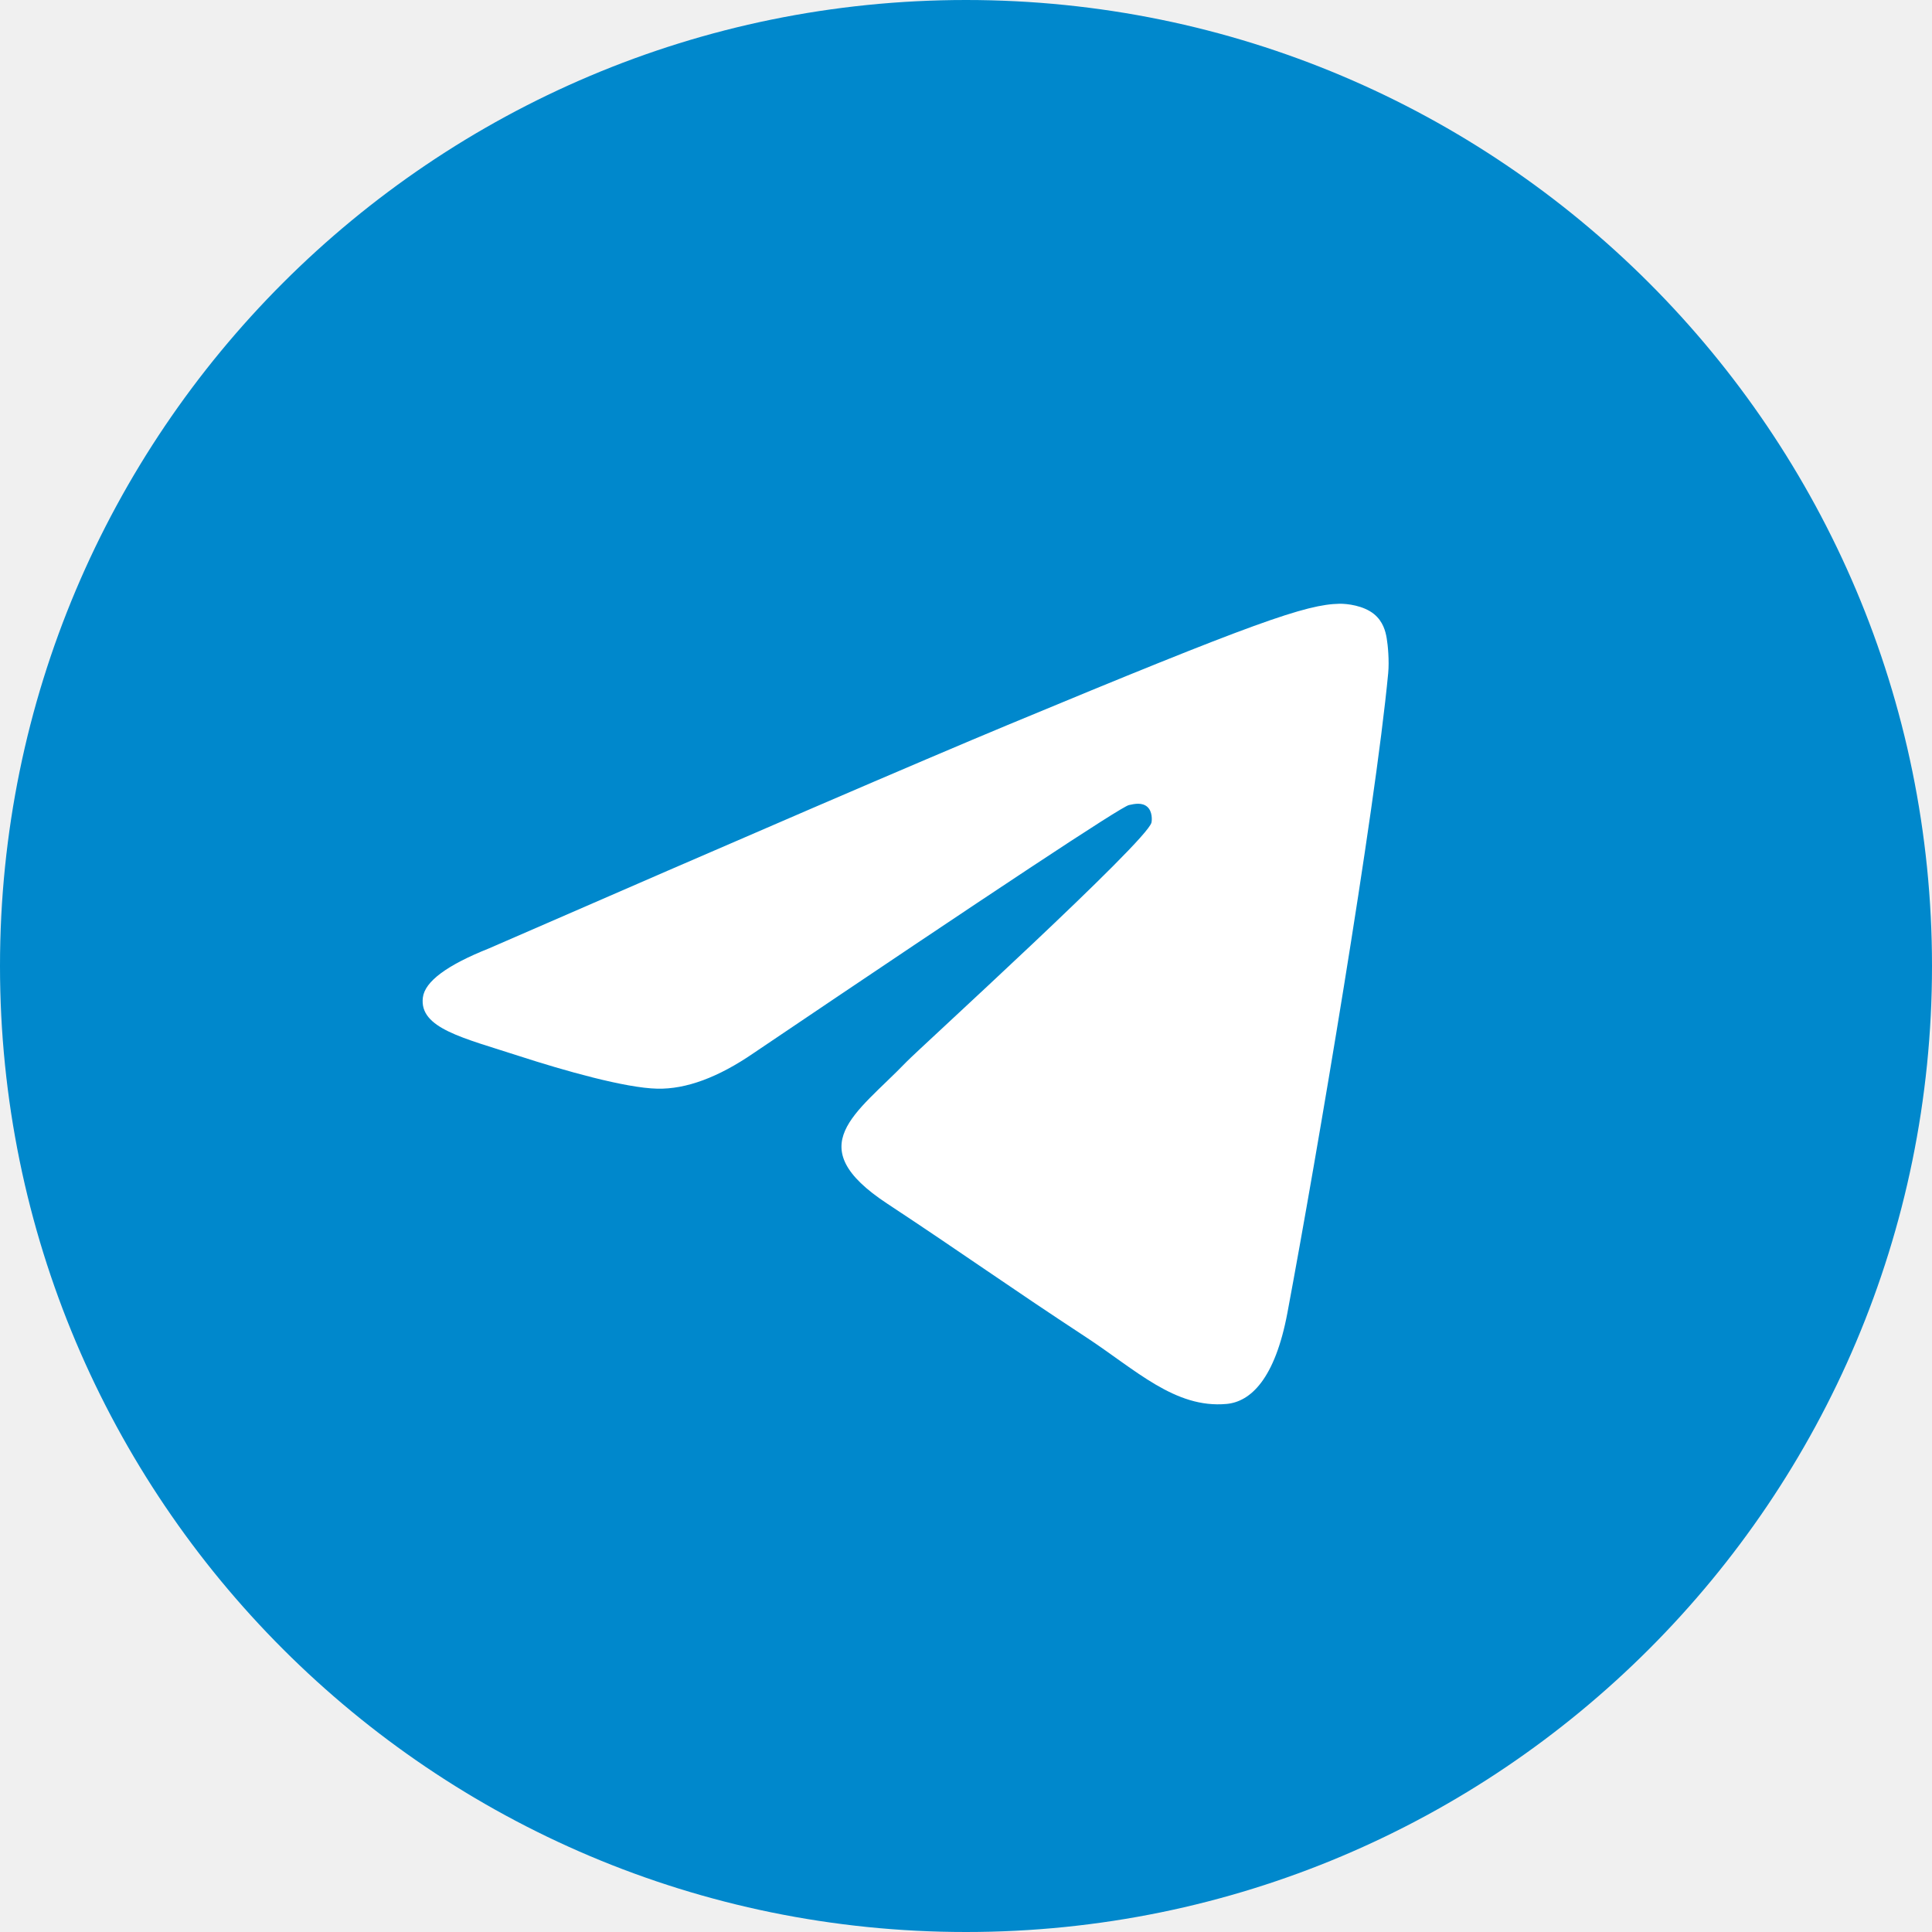
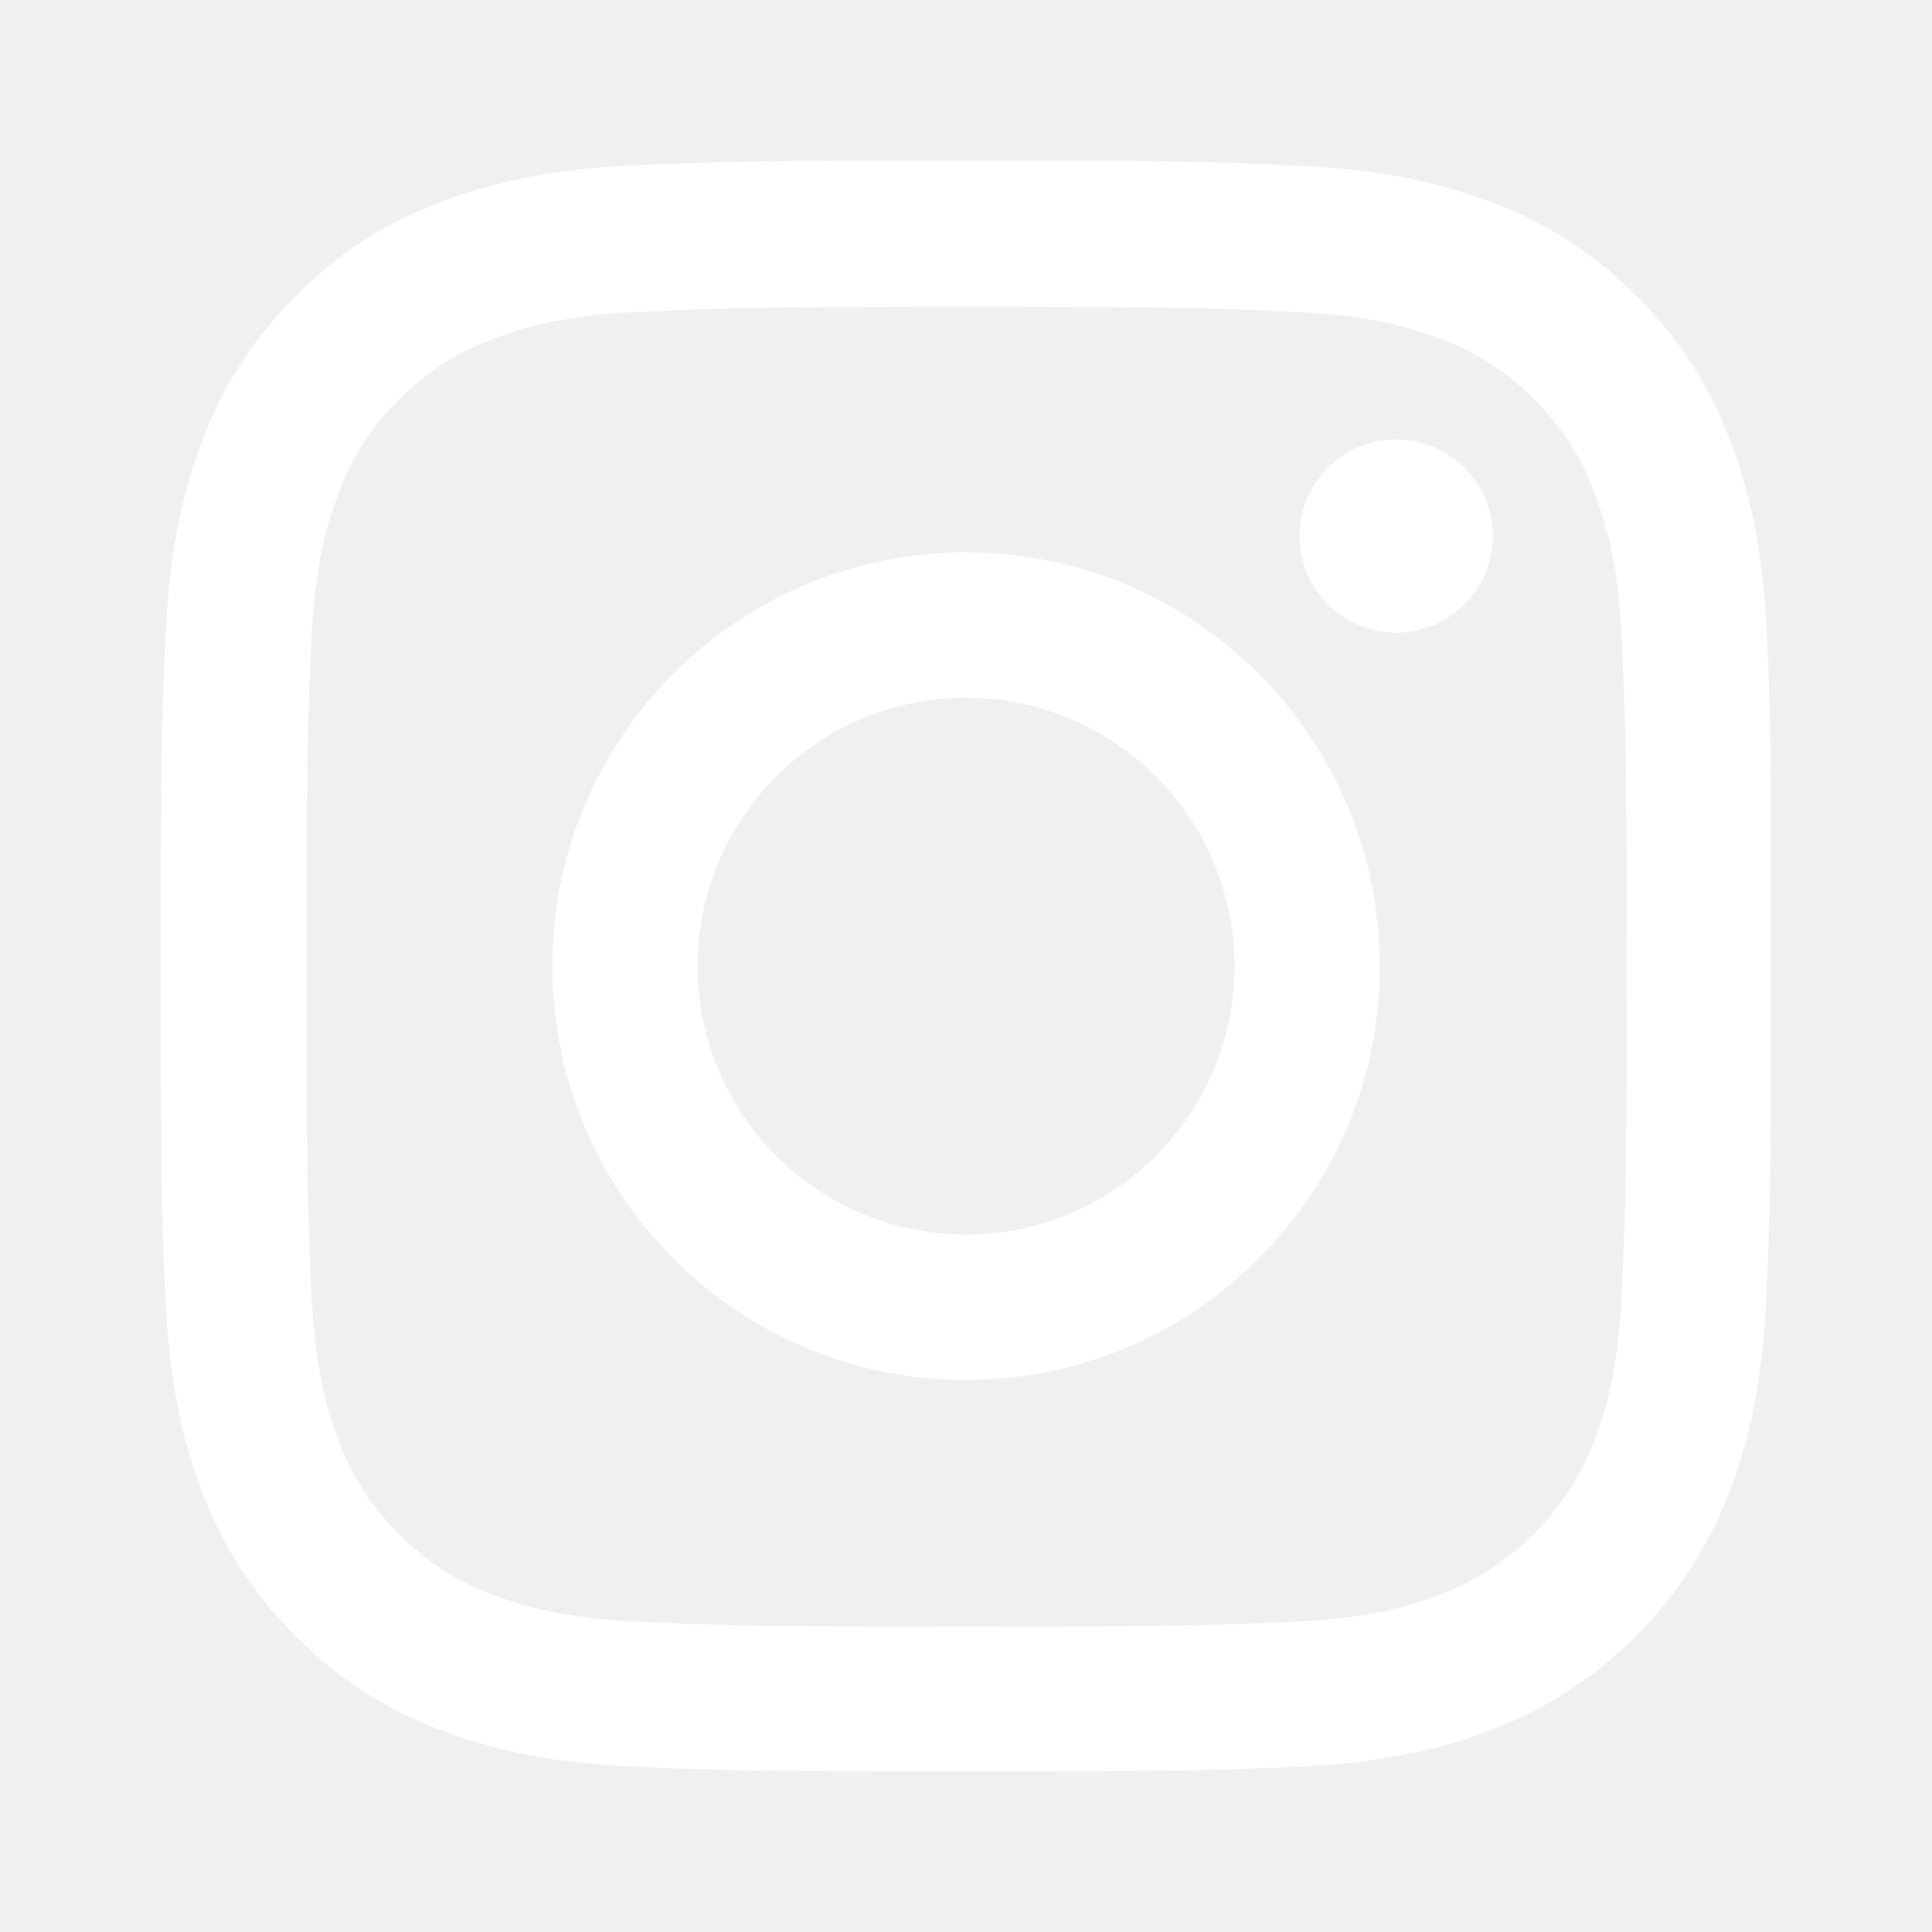
- <svg xmlns="http://www.w3.org/2000/svg" width="40" height="40" viewBox="0 0 40 40" fill="none">
-   <path d="M0 20C0 31.046 8.954 40 20 40C31.046 40 40 31.046 40 20C40 8.954 31.046 0 20 0C8.954 0 0 8.954 0 20Z" fill="#0088CC" />
-   <path d="M10.125 19.635C15.494 17.296 19.074 15.754 20.865 15.009C25.979 12.882 27.042 12.512 27.735 12.5C27.887 12.498 28.228 12.535 28.448 12.714C28.634 12.866 28.686 13.07 28.71 13.213C28.735 13.356 28.765 13.683 28.741 13.938C28.464 16.85 27.265 23.917 26.655 27.178C26.396 28.558 25.888 29.021 25.396 29.067C24.327 29.165 23.515 28.36 22.479 27.681C20.858 26.618 19.942 25.957 18.369 24.92C16.55 23.722 17.729 23.063 18.765 21.987C19.037 21.705 23.749 17.419 23.84 17.03C23.851 16.982 23.862 16.801 23.754 16.705C23.646 16.609 23.488 16.642 23.373 16.668C23.21 16.705 20.621 18.416 15.605 21.802C14.87 22.307 14.204 22.553 13.608 22.54C12.95 22.526 11.685 22.168 10.745 21.863C9.592 21.488 8.675 21.29 8.755 20.653C8.796 20.321 9.253 19.982 10.125 19.635Z" fill="white" />
+ <svg xmlns="http://www.w3.org/2000/svg" width="24" height="24" viewBox="0 0 24 24" fill="none">
+   <path d="M21.949 7.878C21.902 6.815 21.73 6.084 21.484 5.451C21.23 4.779 20.839 4.177 20.327 3.676C19.827 3.168 19.221 2.773 18.556 2.523C17.919 2.277 17.192 2.105 16.129 2.058C15.058 2.007 14.718 1.996 12.002 1.996C9.285 1.996 8.945 2.007 7.878 2.054C6.815 2.101 6.084 2.273 5.451 2.519C4.778 2.773 4.176 3.164 3.676 3.676C3.168 4.177 2.773 4.783 2.523 5.447C2.277 6.084 2.105 6.811 2.058 7.874C2.007 8.945 1.995 9.285 1.995 12.002C1.995 14.719 2.007 15.059 2.054 16.126C2.101 17.189 2.273 17.92 2.519 18.553C2.773 19.225 3.168 19.827 3.676 20.327C4.176 20.836 4.782 21.23 5.447 21.48C6.084 21.727 6.811 21.899 7.874 21.946C8.941 21.993 9.281 22.004 11.998 22.004C14.714 22.004 15.054 21.993 16.121 21.946C17.185 21.899 17.915 21.727 18.549 21.48C19.893 20.961 20.956 19.898 21.476 18.553C21.722 17.916 21.895 17.189 21.941 16.126C21.988 15.059 22 14.719 22 12.002C22 9.285 21.996 8.945 21.949 7.878ZM20.147 16.047C20.104 17.025 19.94 17.552 19.803 17.904C19.467 18.776 18.775 19.468 17.904 19.804C17.552 19.941 17.02 20.105 16.047 20.148C14.992 20.195 14.675 20.206 12.006 20.206C9.336 20.206 9.015 20.195 7.964 20.148C6.987 20.105 6.459 19.941 6.107 19.804C5.673 19.643 5.279 19.389 4.958 19.057C4.626 18.733 4.372 18.342 4.212 17.908C4.075 17.556 3.911 17.025 3.868 16.051C3.821 14.996 3.809 14.679 3.809 12.01C3.809 9.34 3.821 9.02 3.868 7.968C3.911 6.991 4.075 6.463 4.212 6.112C4.372 5.678 4.626 5.283 4.962 4.962C5.286 4.63 5.677 4.376 6.111 4.216C6.463 4.079 6.995 3.915 7.968 3.872C9.023 3.825 9.34 3.813 12.009 3.813C14.683 3.813 14.999 3.825 16.051 3.872C17.028 3.915 17.556 4.079 17.908 4.216C18.341 4.376 18.736 4.63 19.057 4.962C19.389 5.287 19.643 5.678 19.803 6.112C19.94 6.463 20.104 6.995 20.147 7.968C20.194 9.024 20.206 9.34 20.206 12.01C20.206 14.679 20.194 14.992 20.147 16.047Z" fill="white" />
+   <path d="M12.001 6.862C9.163 6.862 6.861 9.164 6.861 12.002C6.861 14.84 9.163 17.142 12.001 17.142C14.838 17.142 17.14 14.84 17.14 12.002C17.14 9.164 14.838 6.862 12.001 6.862ZM12.001 15.336C10.16 15.336 8.666 13.843 8.666 12.002C8.666 10.161 10.16 8.668 12.001 8.668C13.842 8.668 15.335 10.161 15.335 12.002C15.335 13.843 13.842 15.336 12.001 15.336Z" fill="white" />
+   <path d="M18.544 6.659C18.544 7.321 18.006 7.859 17.343 7.859C16.681 7.859 16.144 7.321 16.144 6.659C16.144 5.996 16.681 5.459 17.343 5.459C18.006 5.459 18.544 5.996 18.544 6.659Z" fill="white" />
</svg>
